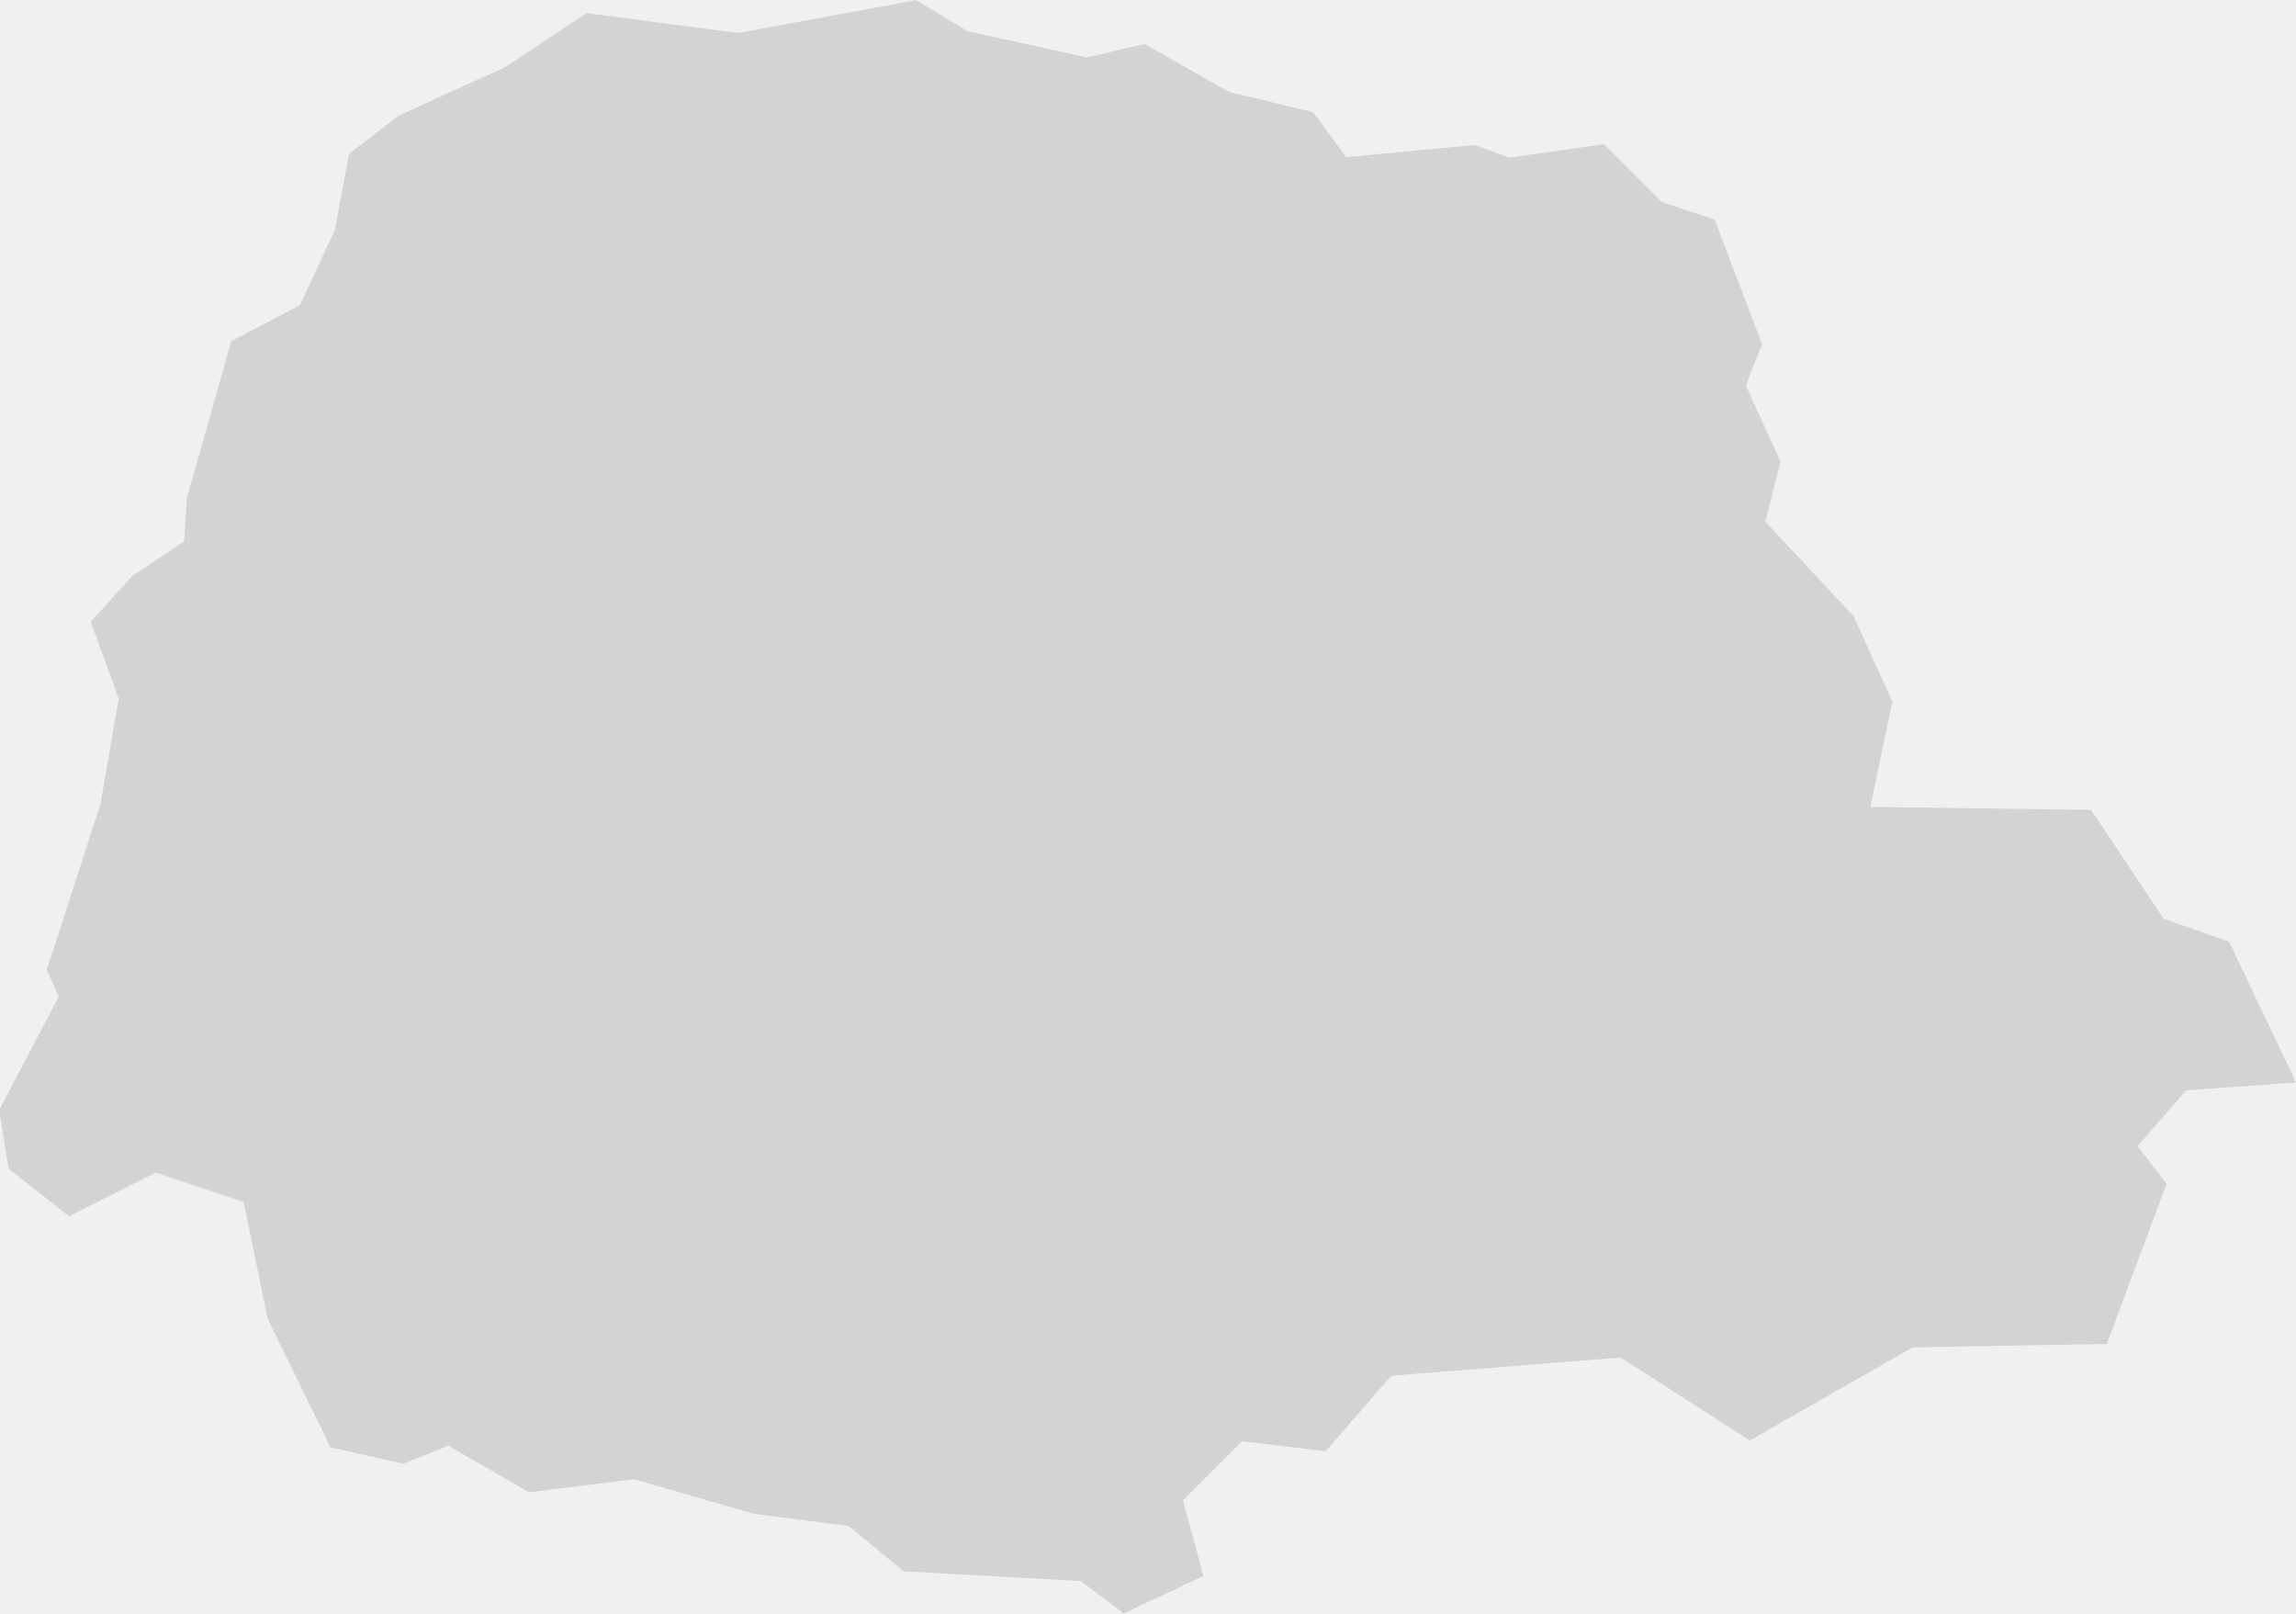
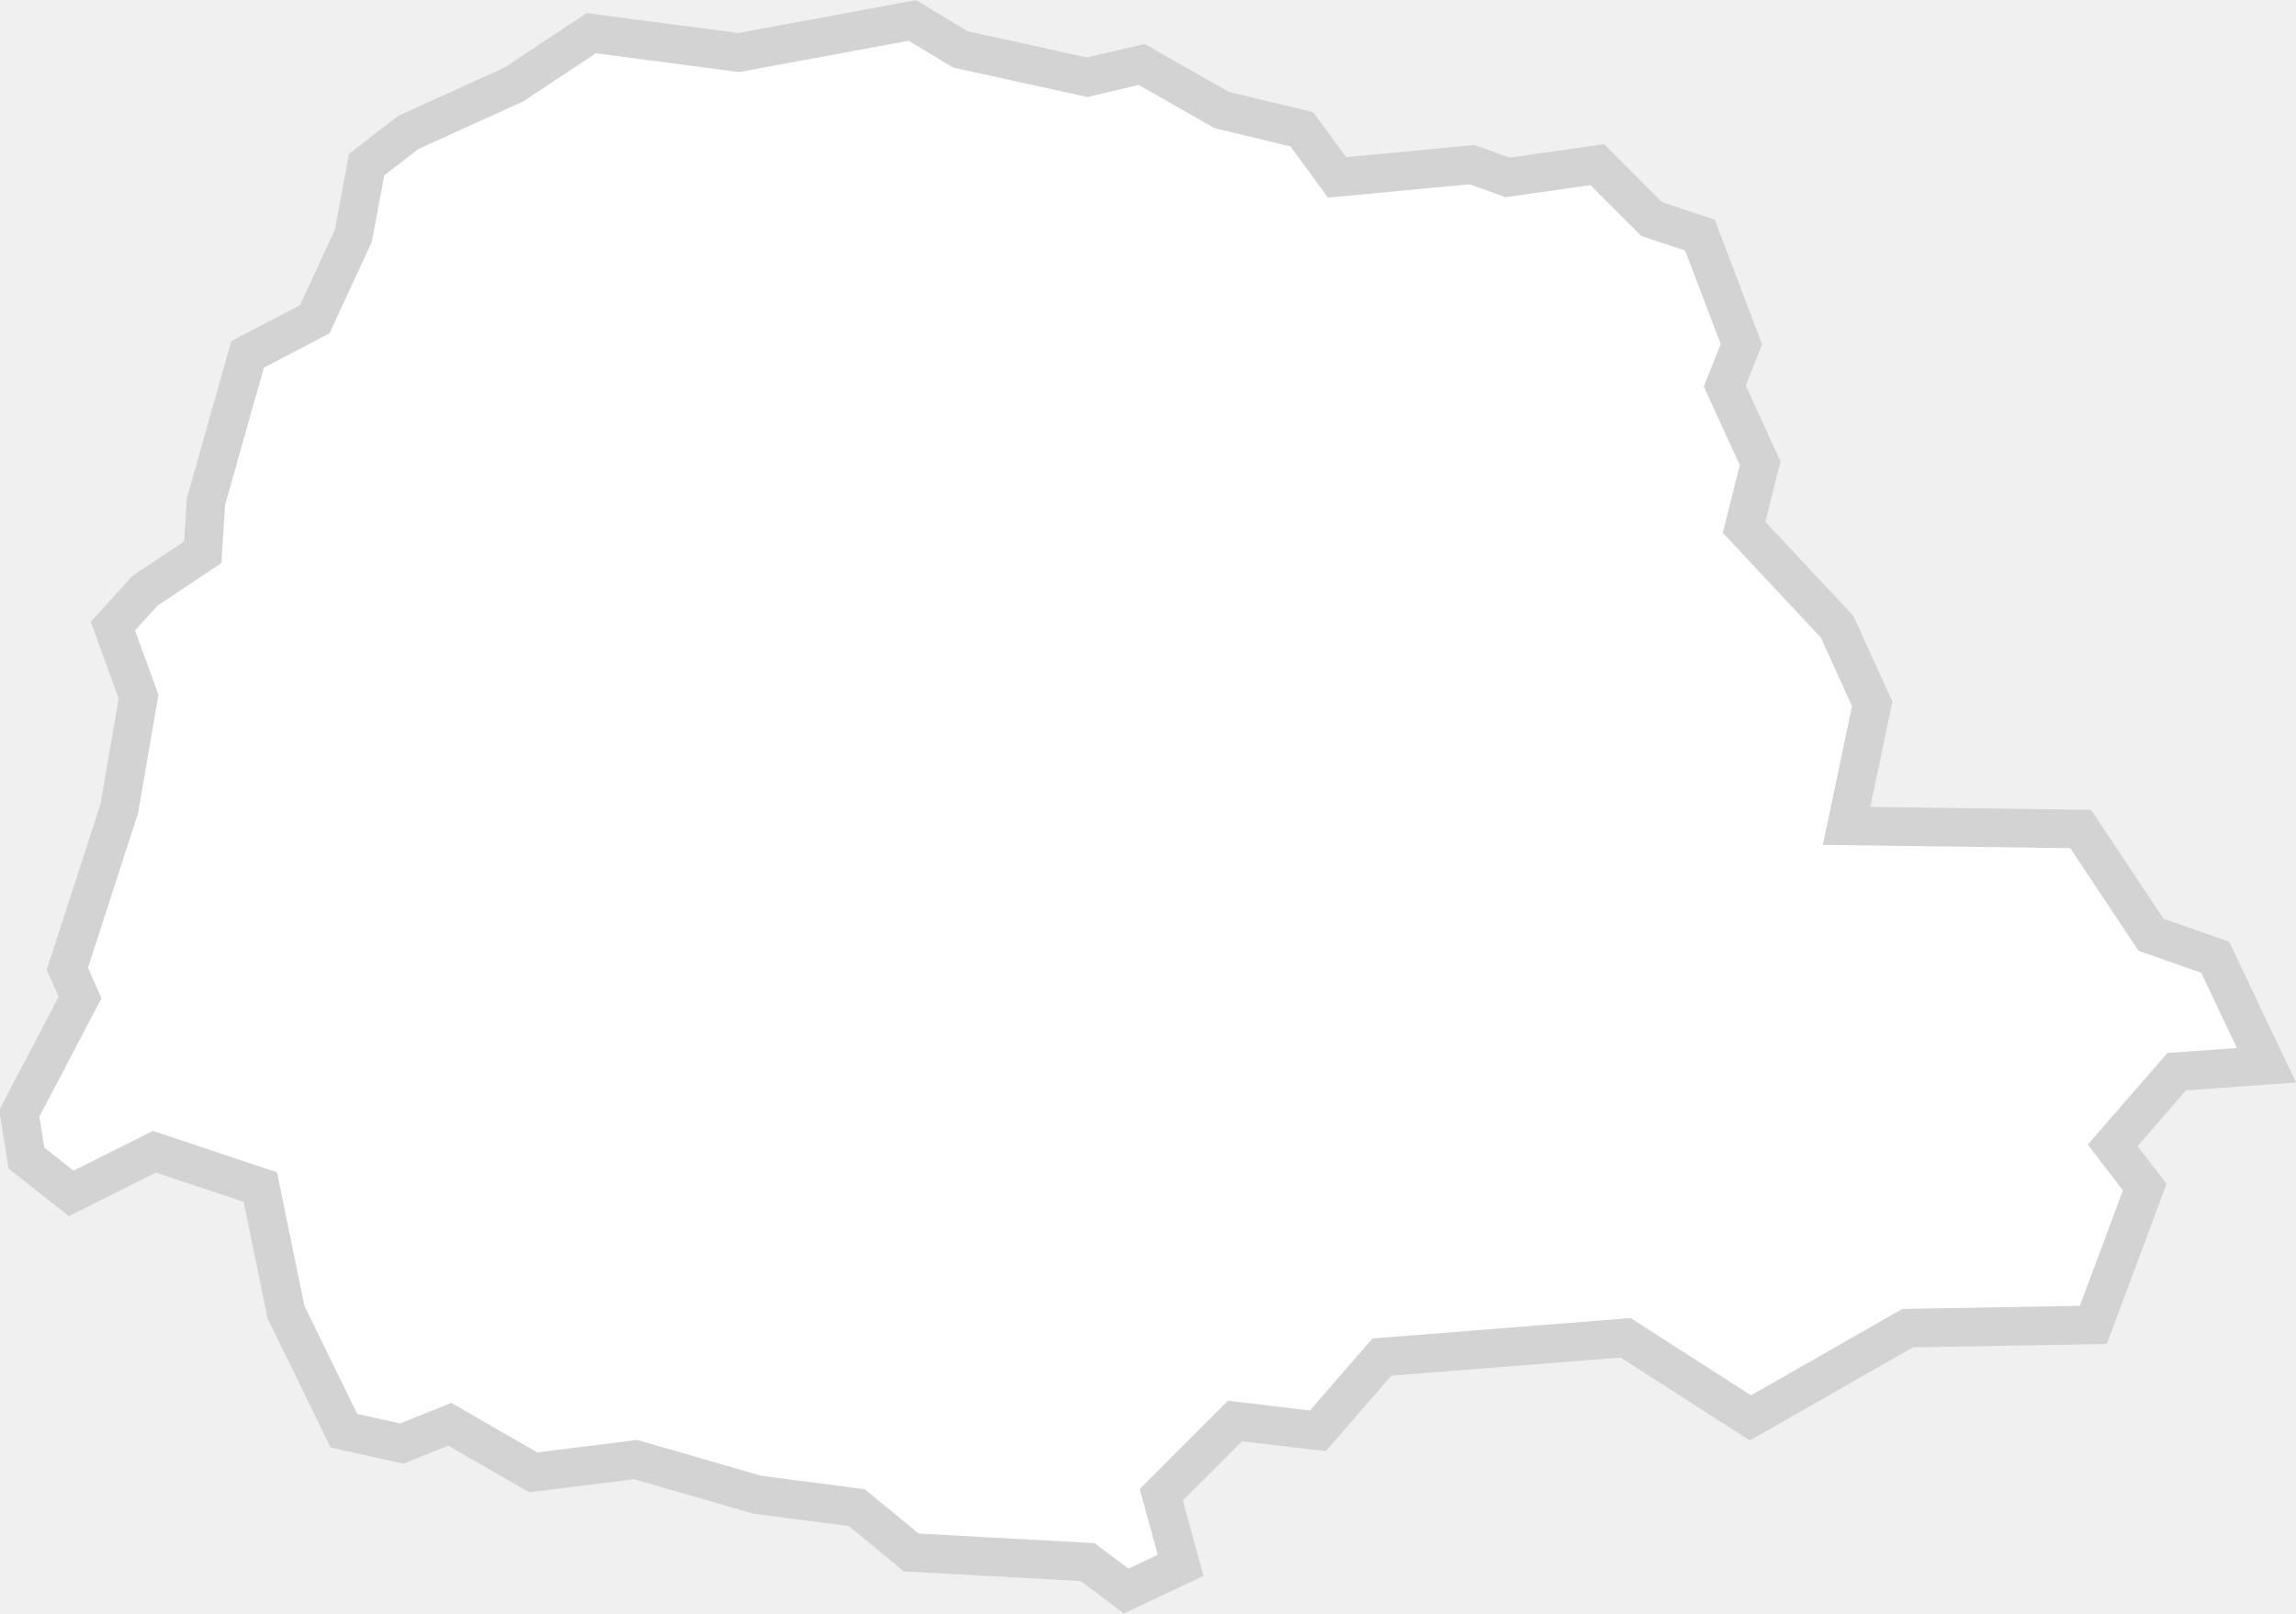
<svg xmlns="http://www.w3.org/2000/svg" viewBox="0 0 118.98 83.59">
  <defs>
-     <style>.cls-1{fill:#d3d3d3;stroke:#d3d3d3;stroke-miterlimit:10;stroke-width:2px;}</style>
+     <style>.cls-1{fill:#fff;stroke:#d3d3d3;stroke-miterlimit:10;stroke-width:2px;}</style>
  </defs>
  <g id="Camada_2" data-name="Camada 2">
    <g id="_3D" data-name="3D">
      <path id="PR" class="cls-1" d="M117.45,55.19l-4.65.33-3.32,3.82,1.66,2.16-2.66,7.14-9.63.17-8.14,4.65-6.47-4.15-12.63,1-3.32,3.82L64,73.62l-3.82,3.82,1,3.66-2.82,1.33-2-1.5-9.14-.5-2.82-2.32-5.15-.67-6.31-1.82-5.31.66-4.32-2.49-2.49,1-3-.67-3-6.14L13.49,61.5,8,59.67,3.69,61.83,1.37,60,1,57.68l3.15-6-.66-1.49L6.18,41.9l1-5.81L5.85,32.44l1.66-1.83,3-2L10.67,26l2.16-7.64,3.48-1.82,2-4.32L19,8.53l2.16-1.67,5.48-2.49,4-2.65,7.64,1,9-1.66,2.49,1.5L56.34,4l2.82-.66L63.31,5.7l4.15,1,1.83,2.49,7-.66,1.83.66,4.65-.66,2.82,2.82,2.5.83,2.15,5.65L89.38,20l1.83,4-.83,3.32,4.82,5.15,1.82,4-1.33,6.32,12.13.16,3.65,5.48,3.32,1.16Z" />
    </g>
  </g>
</svg>
